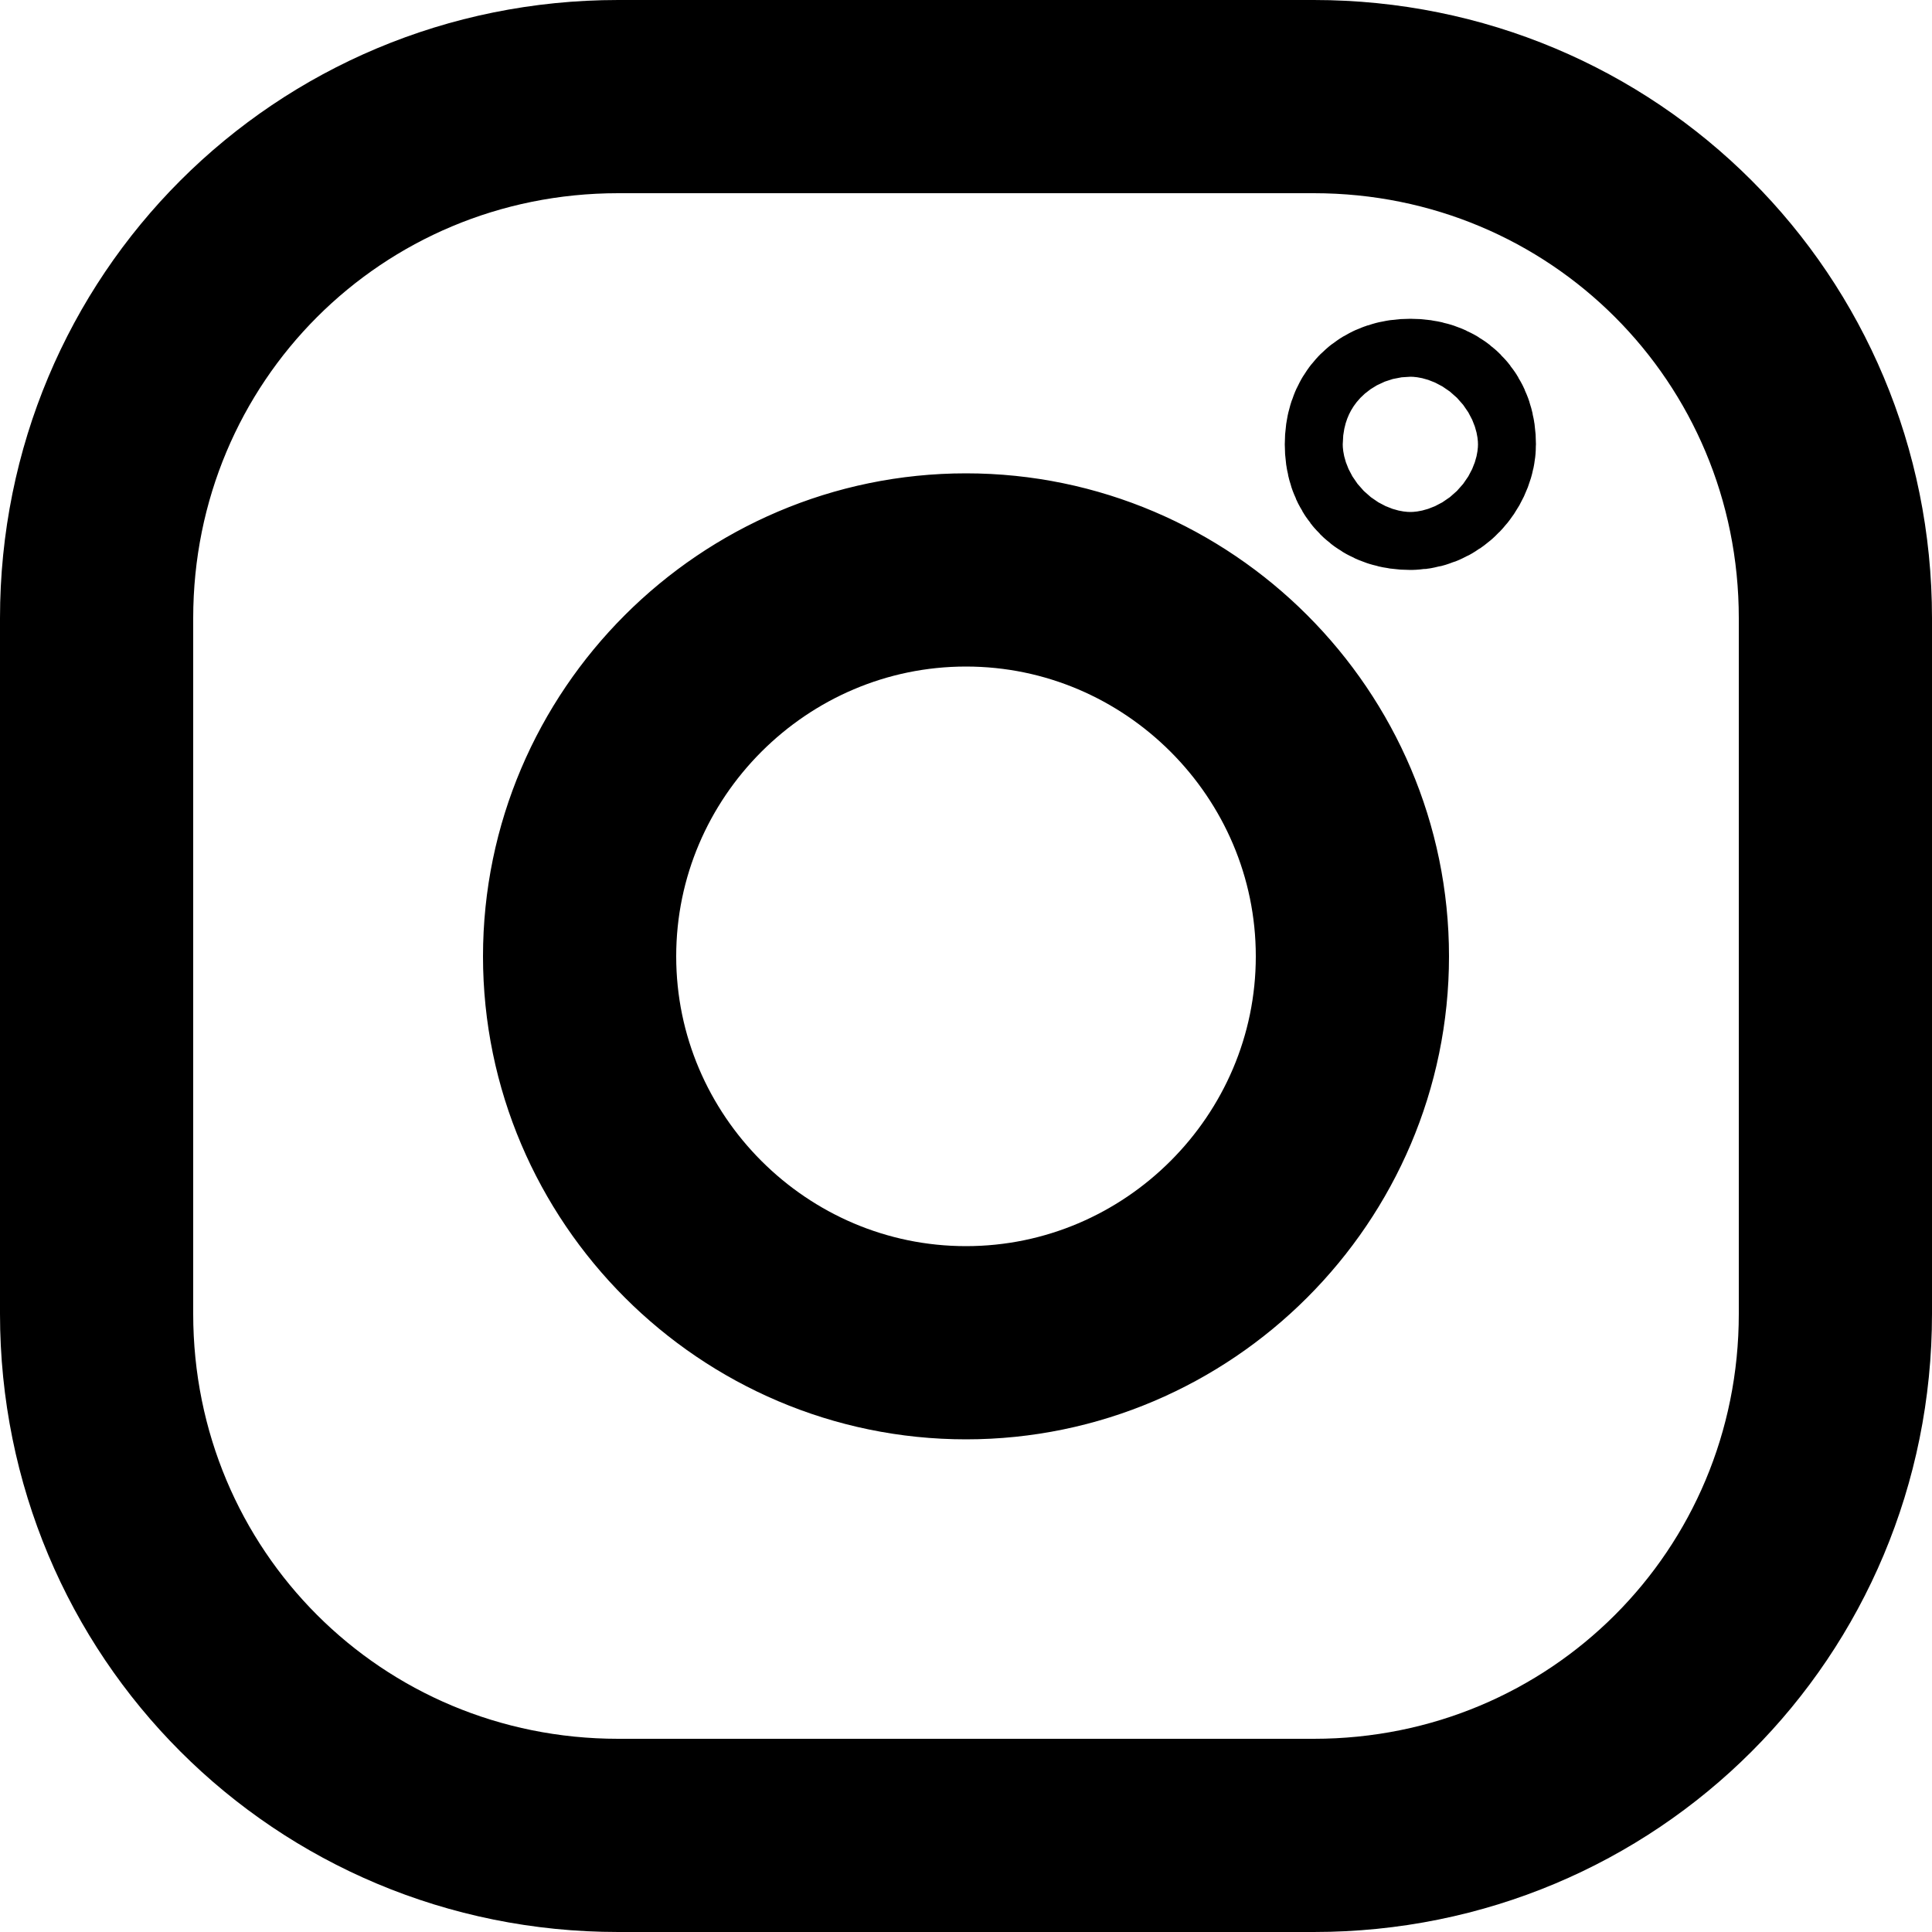
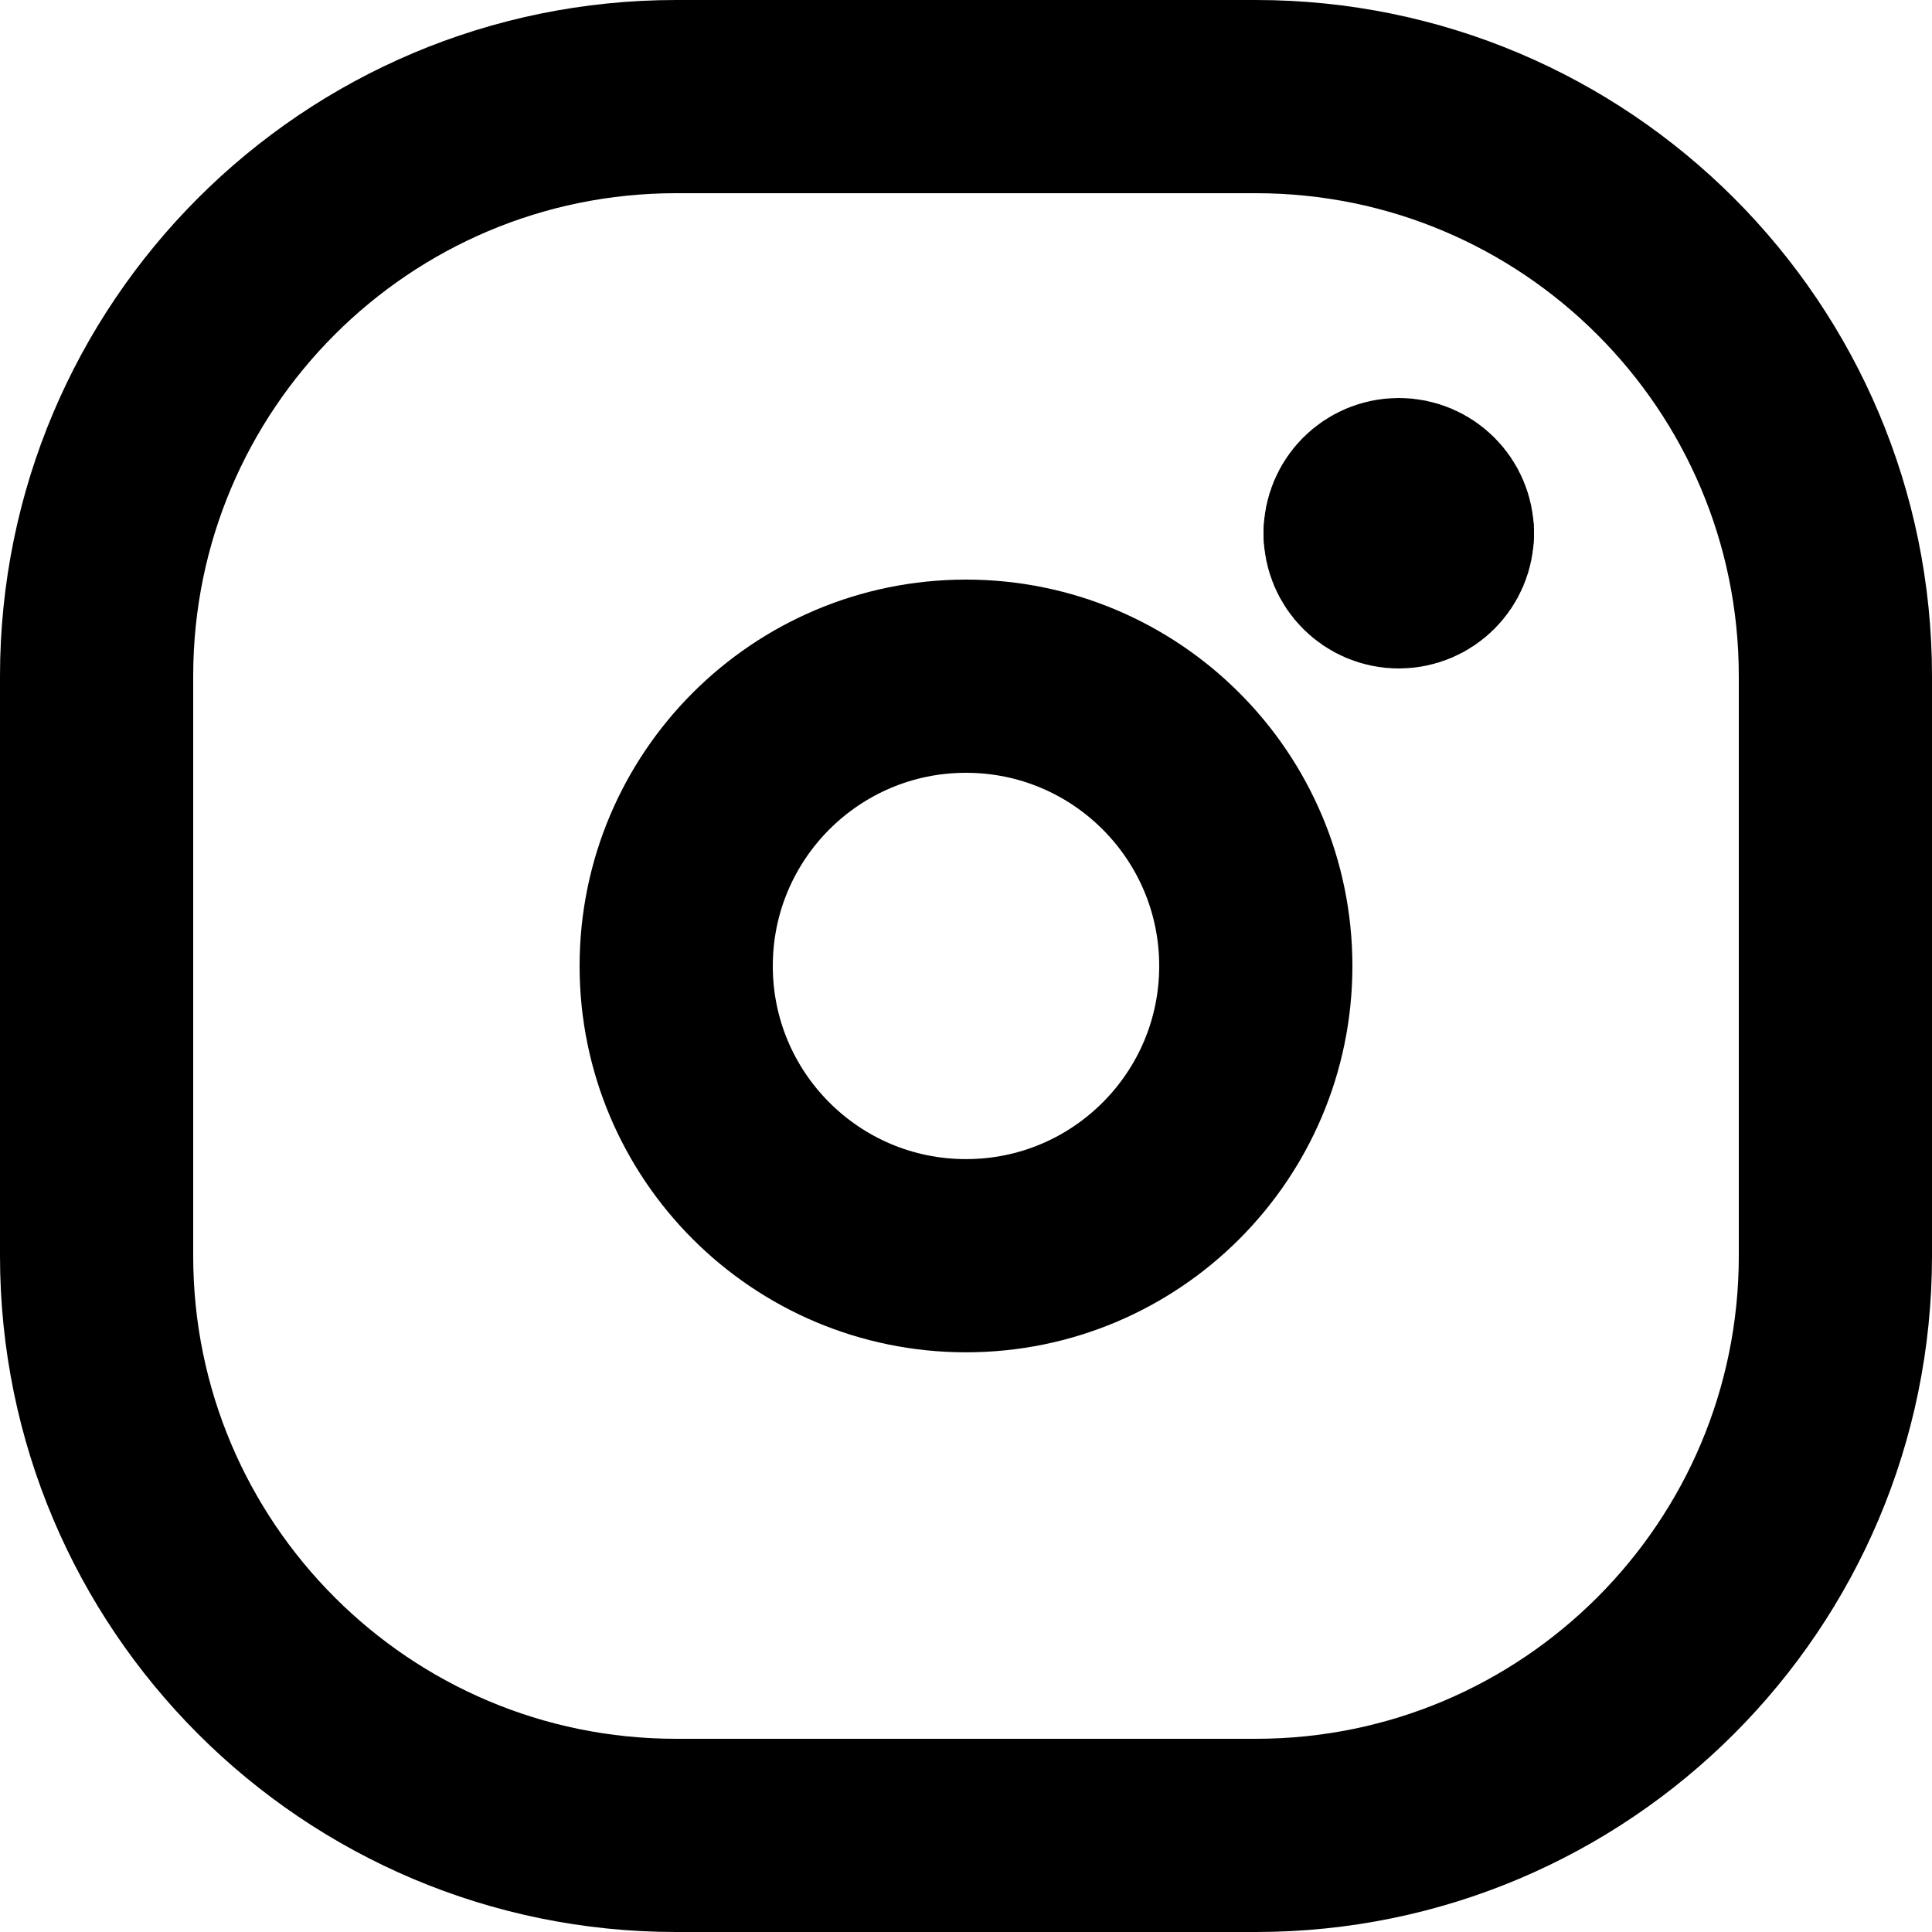
<svg xmlns="http://www.w3.org/2000/svg" viewBox="0 0 20 20">
-   <g fill="none" stroke="currentColor" stroke-width="2" stroke-linecap="round" stroke-linejoin="round">
-     <path d="M6.4 1h7.2c3 0 5.4 2.4 5.4 5.4v7.2c0 3-2.4 5.4-5.4 5.4H6.4c-3 0-5.4-2.4-5.4-5.4V6.4C1 3.4 3.4 1 6.4 1z" />
-     <path d="M10 13.9c2.2 0 4-1.8 4-4s-1.8-4-4-4-4 1.8-4 4h0c0 2.2 1.8 4 4 4zM14.9 4.6c0-.2-.1-.3-.3-.3s-.3.1-.3.3h0c0 .2.1.3.3.3.2 0 .3-.2.3-.3z" />
-   </g>
+   <rect x="1" y="1" width="18" height="18" rx="6" fill="none" stroke="currentColor" stroke-width="2" stroke-linecap="round" stroke-linejoin="round" />
+   <path fill-rule="evenodd" clip-rule="evenodd" d="M10 12.999C11.657 12.999 13 11.656 13 10C13 8.343 11.657 7 10 7C8.343 7 7 8.343 7 10C7 11.656 8.343 12.999 10 12.999Z" stroke="currentColor" stroke-width="2" fill="none" stroke-linecap="round" stroke-linejoin="round" />
+   <path d="M14.88 5.52C14.88 5.74 14.701 5.92 14.48 5.92C14.259 5.92 14.08 5.74 14.08 5.52" stroke="currentColor" stroke-width="2" stroke-linecap="round" stroke-linejoin="round" />
+   <path d="M14.08 5.52C14.08 5.299 14.259 5.12 14.48 5.12C14.701 5.12 14.88 5.299 14.88 5.52" stroke="currentColor" fill="none" stroke-width="2" stroke-linecap="round" stroke-linejoin="round" />
</svg>
